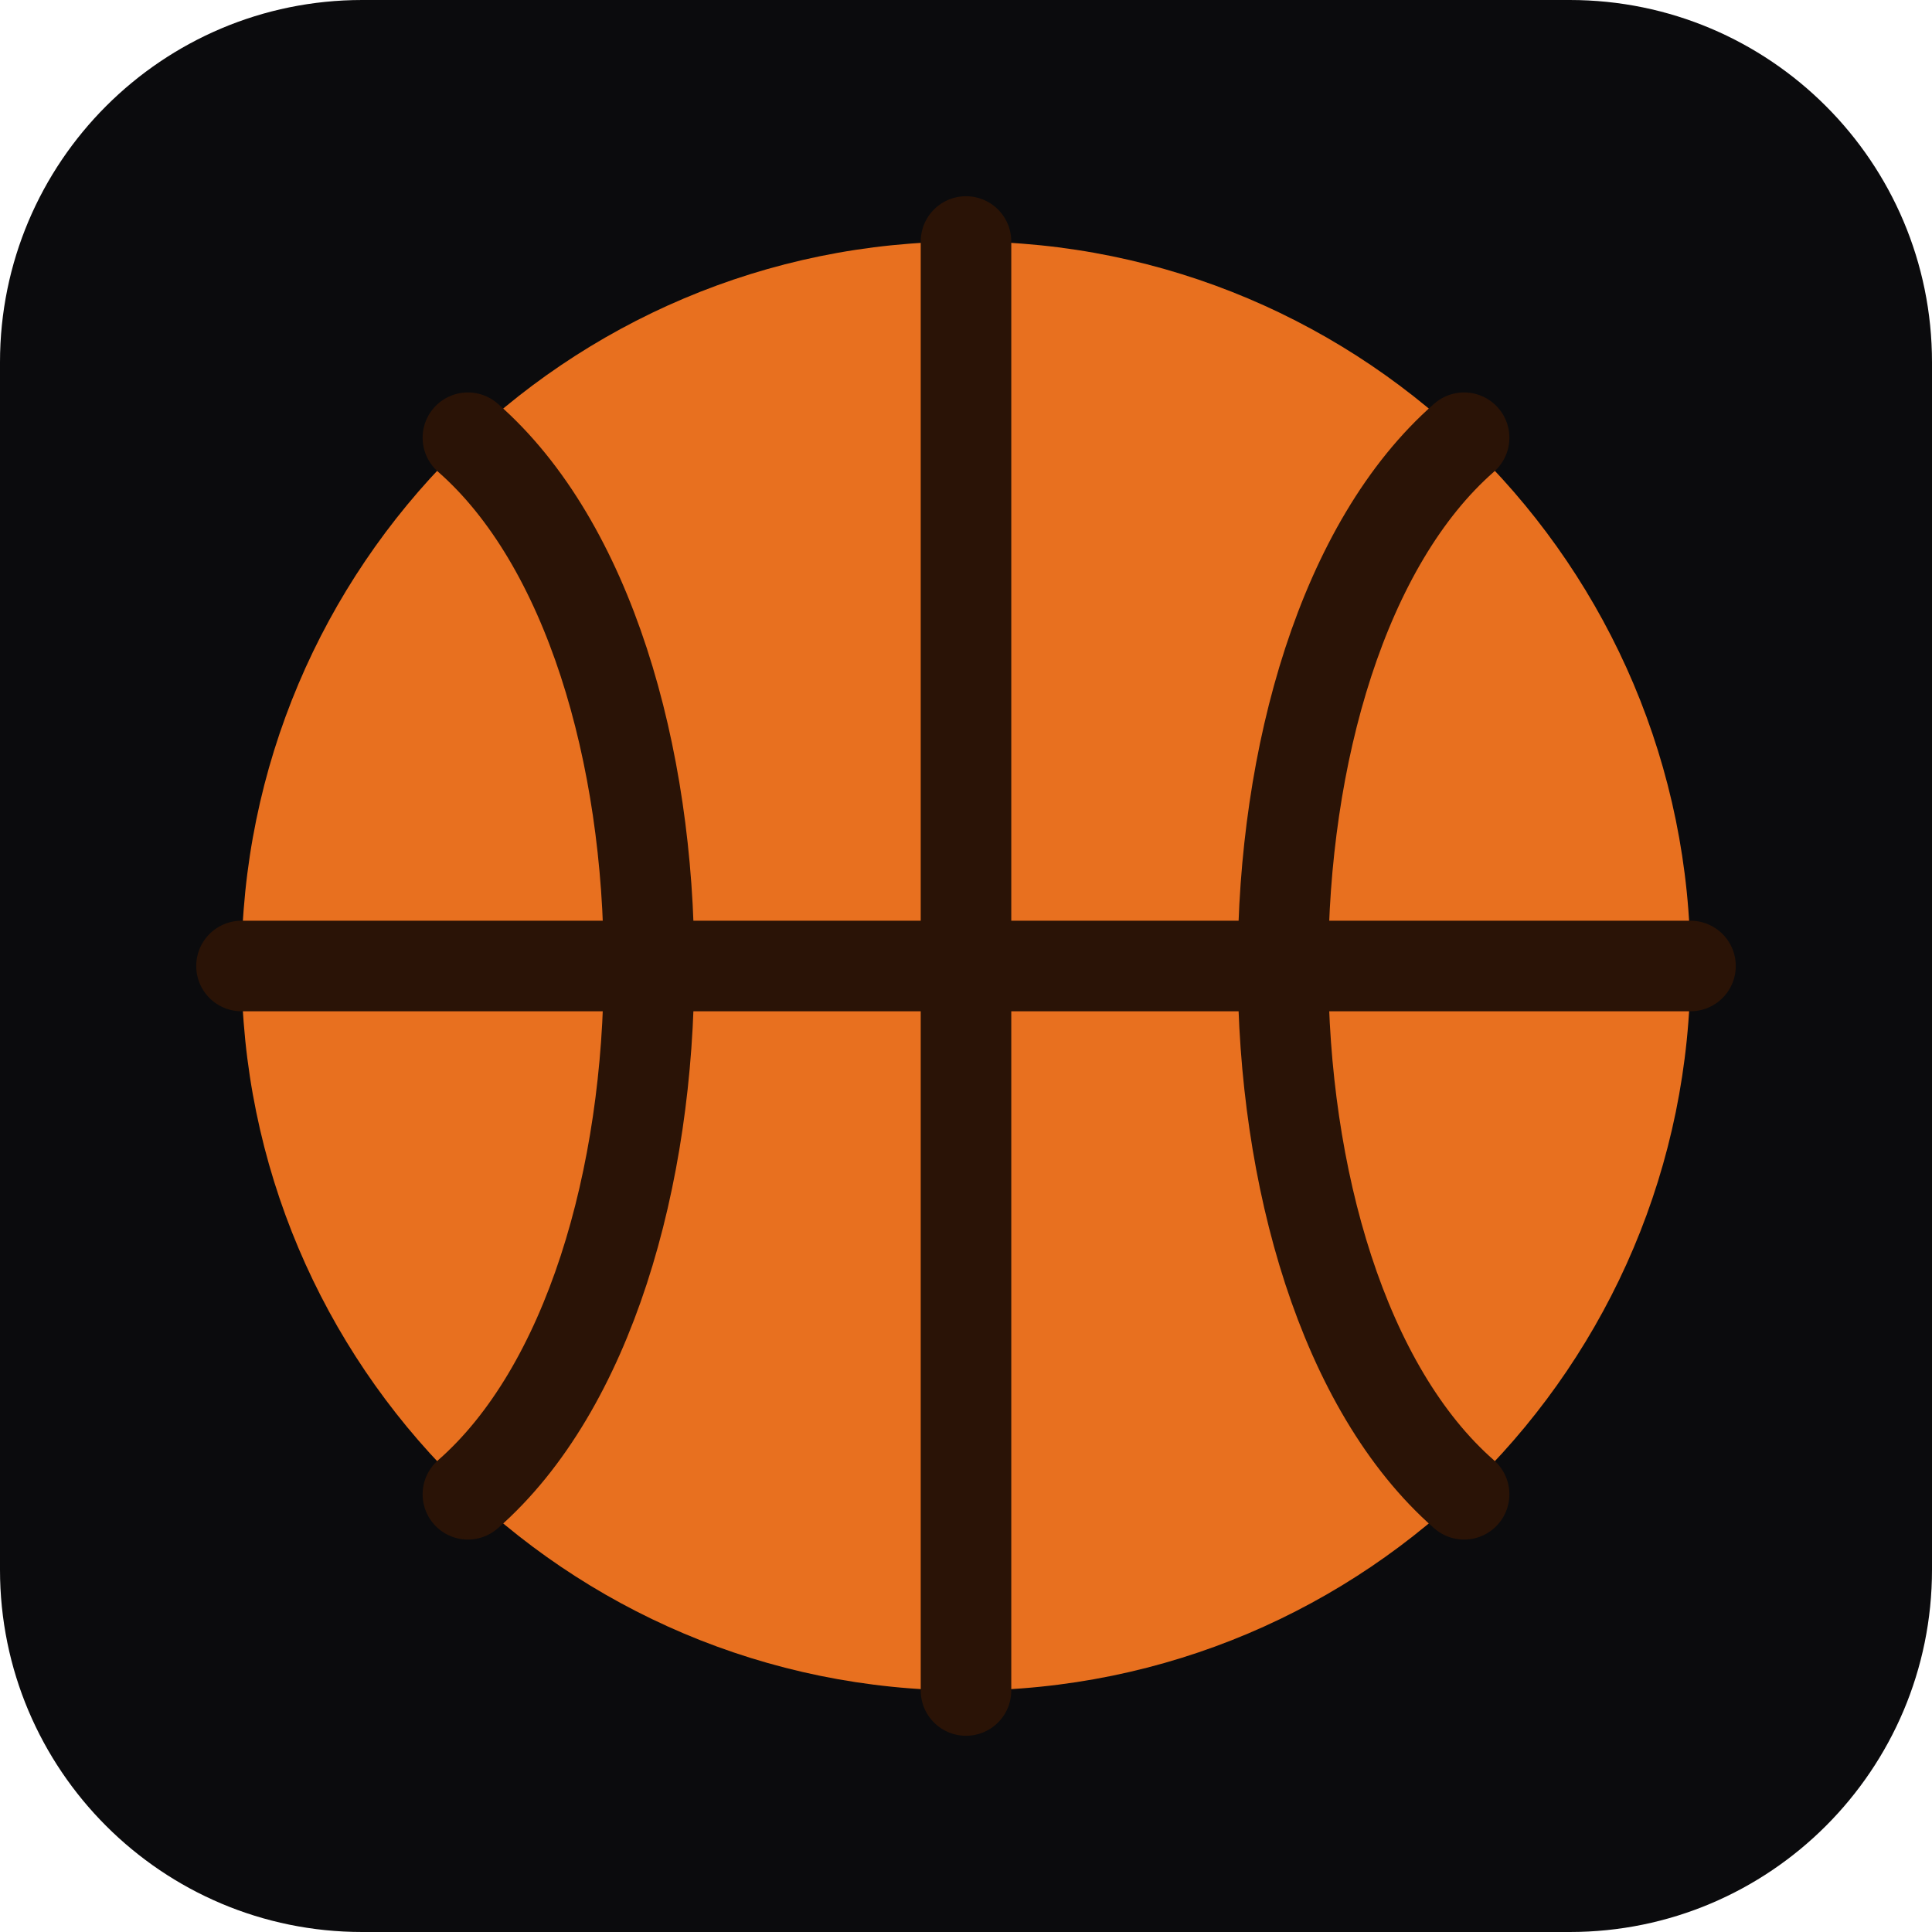
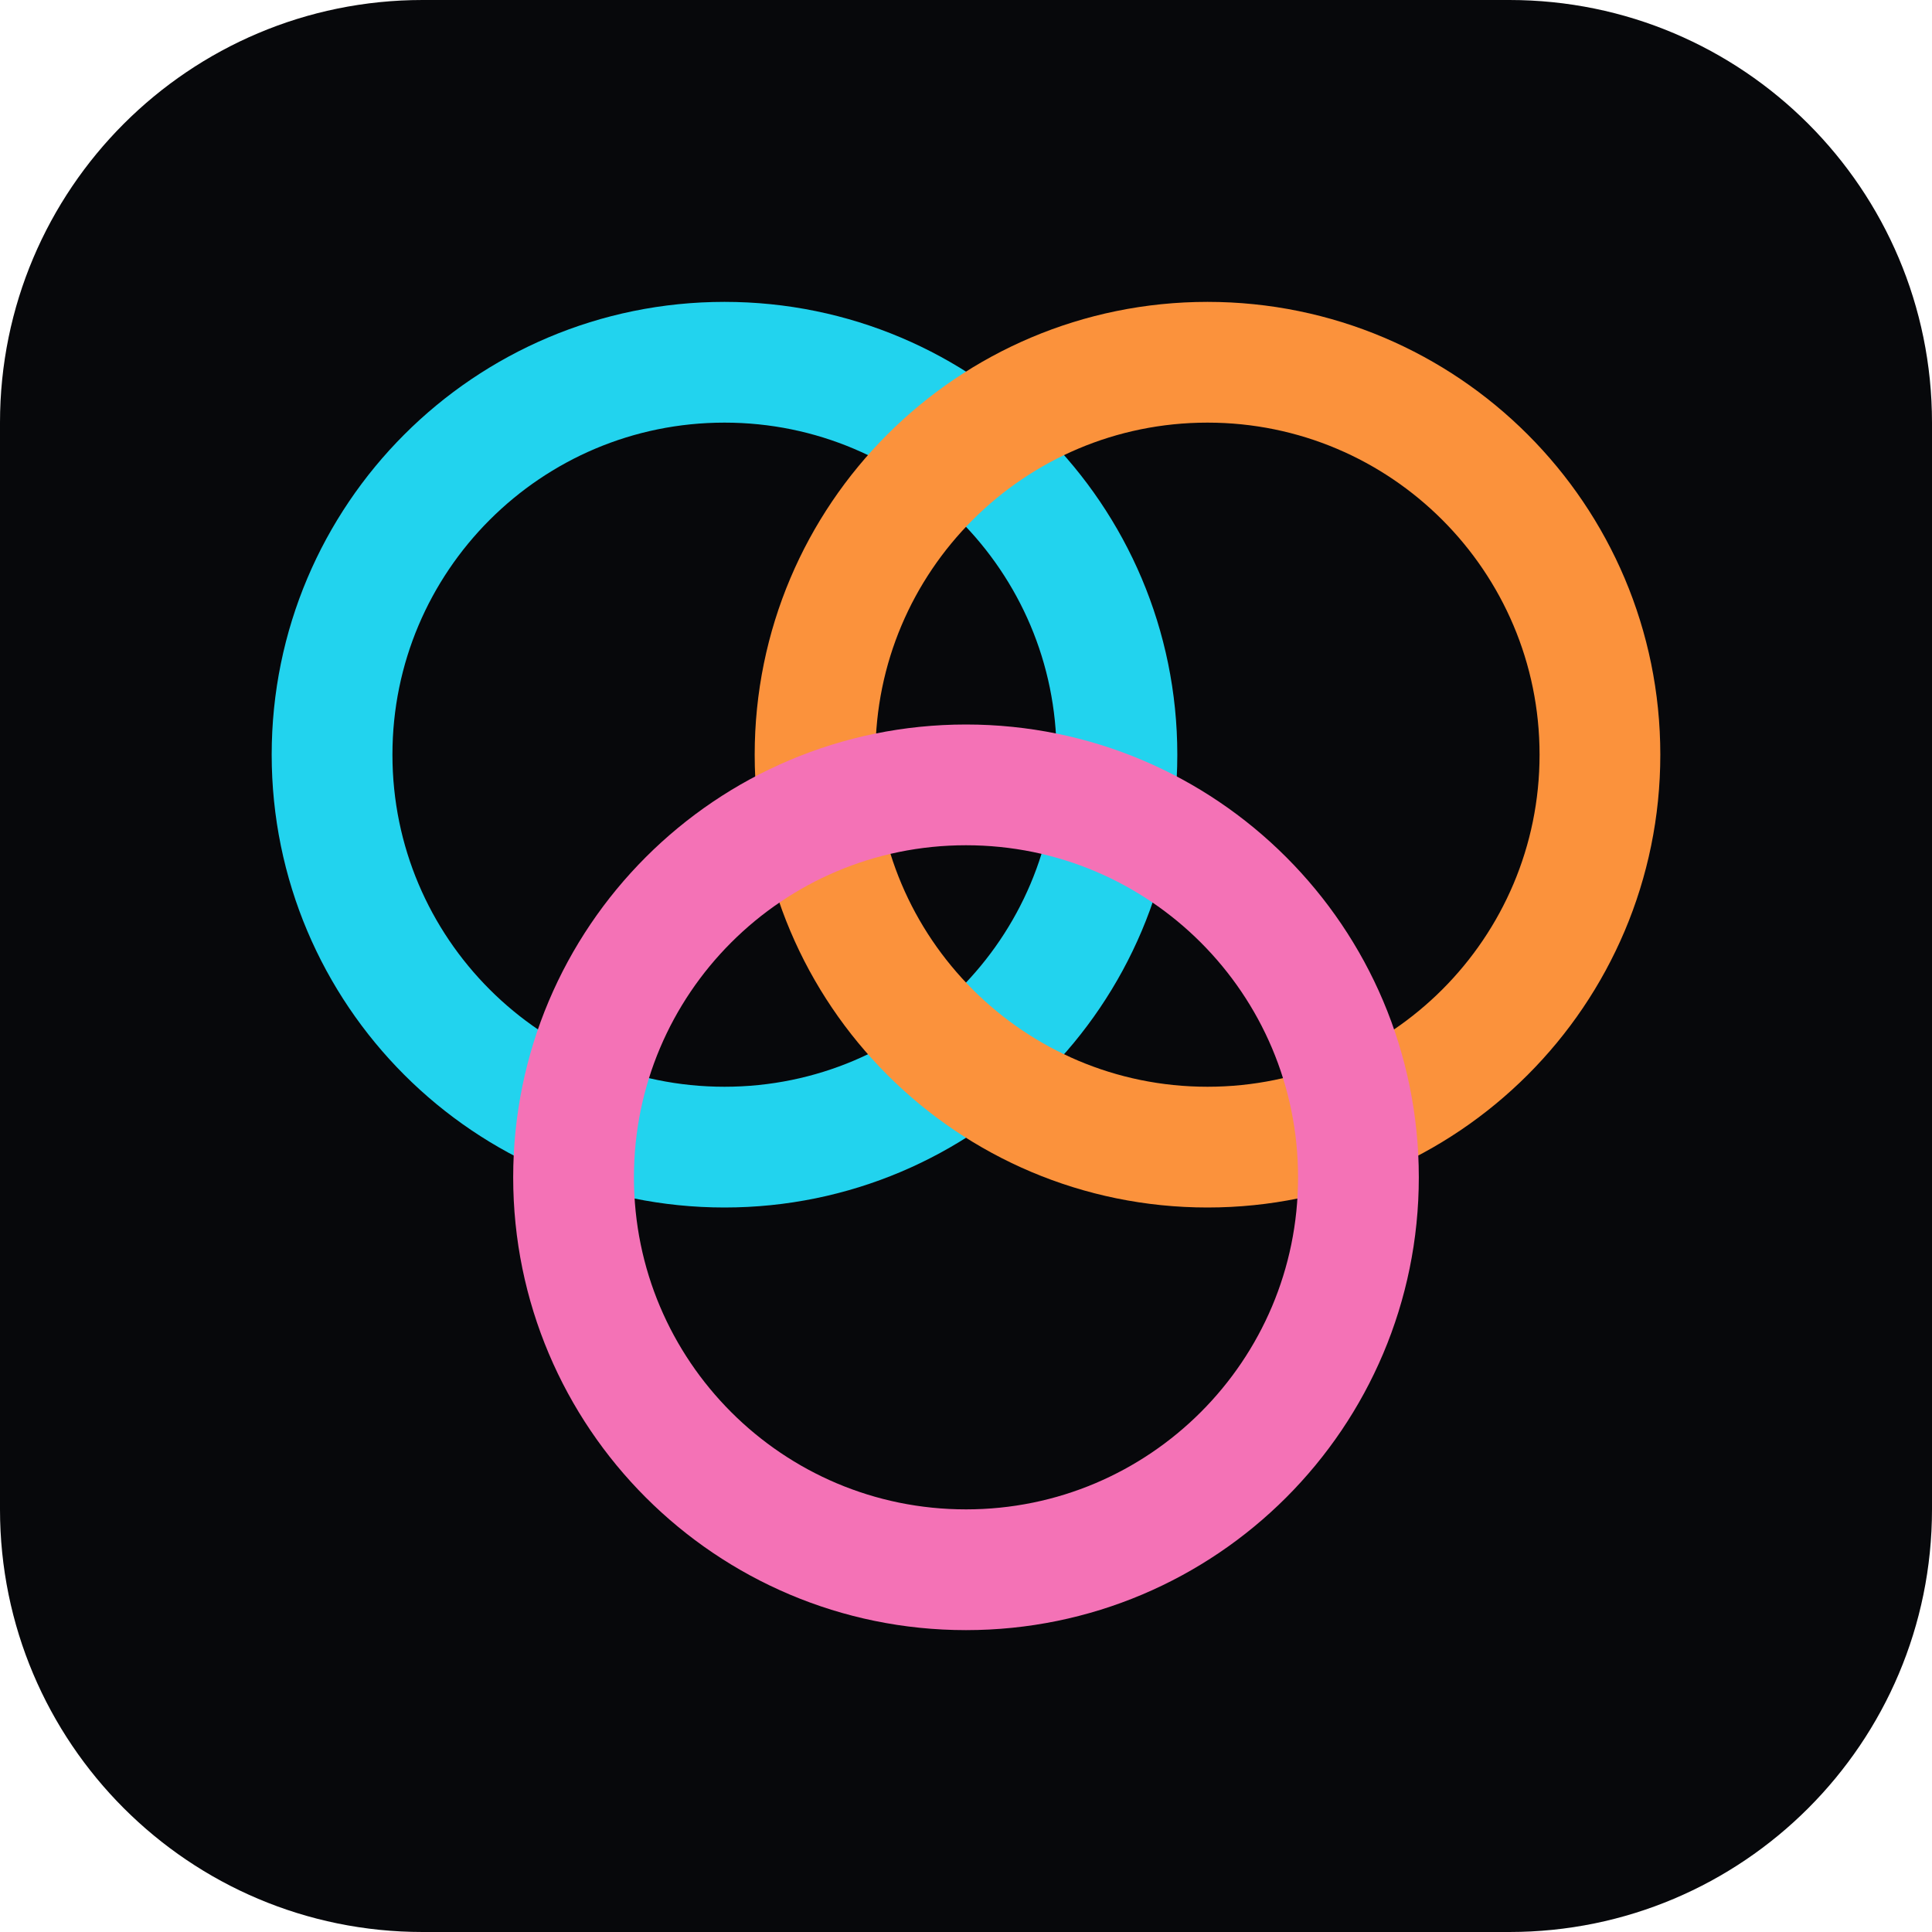
<svg xmlns="http://www.w3.org/2000/svg" viewBox="0 0 64 64">
-   <rect width="64" height="64" rx="12" fill="#0b0b0d" />
-   <circle cx="32" cy="32" r="24" fill="#e8701f" />
-   <g fill="none" stroke="#2a1306" stroke-width="3" stroke-linecap="round">
-     <path d="M32 8v48M8 32h48" />
-     <path d="M15.5 14.5c8 7 8 28 0 35" />
-     <path d="M48.5 14.5c-8 7-8 28 0 35" />
+   <rect width="64" height="64" rx="14" fill="#07080b" />
+   <g fill="none" stroke-width="4">
+     <circle cx="24" cy="25" r="13" stroke="#22d3ee" />
+     <circle cx="40" cy="25" r="13" stroke="#fb923c" />
+     <circle cx="32" cy="39" r="13" stroke="#f472b6" />
  </g>
</svg>
